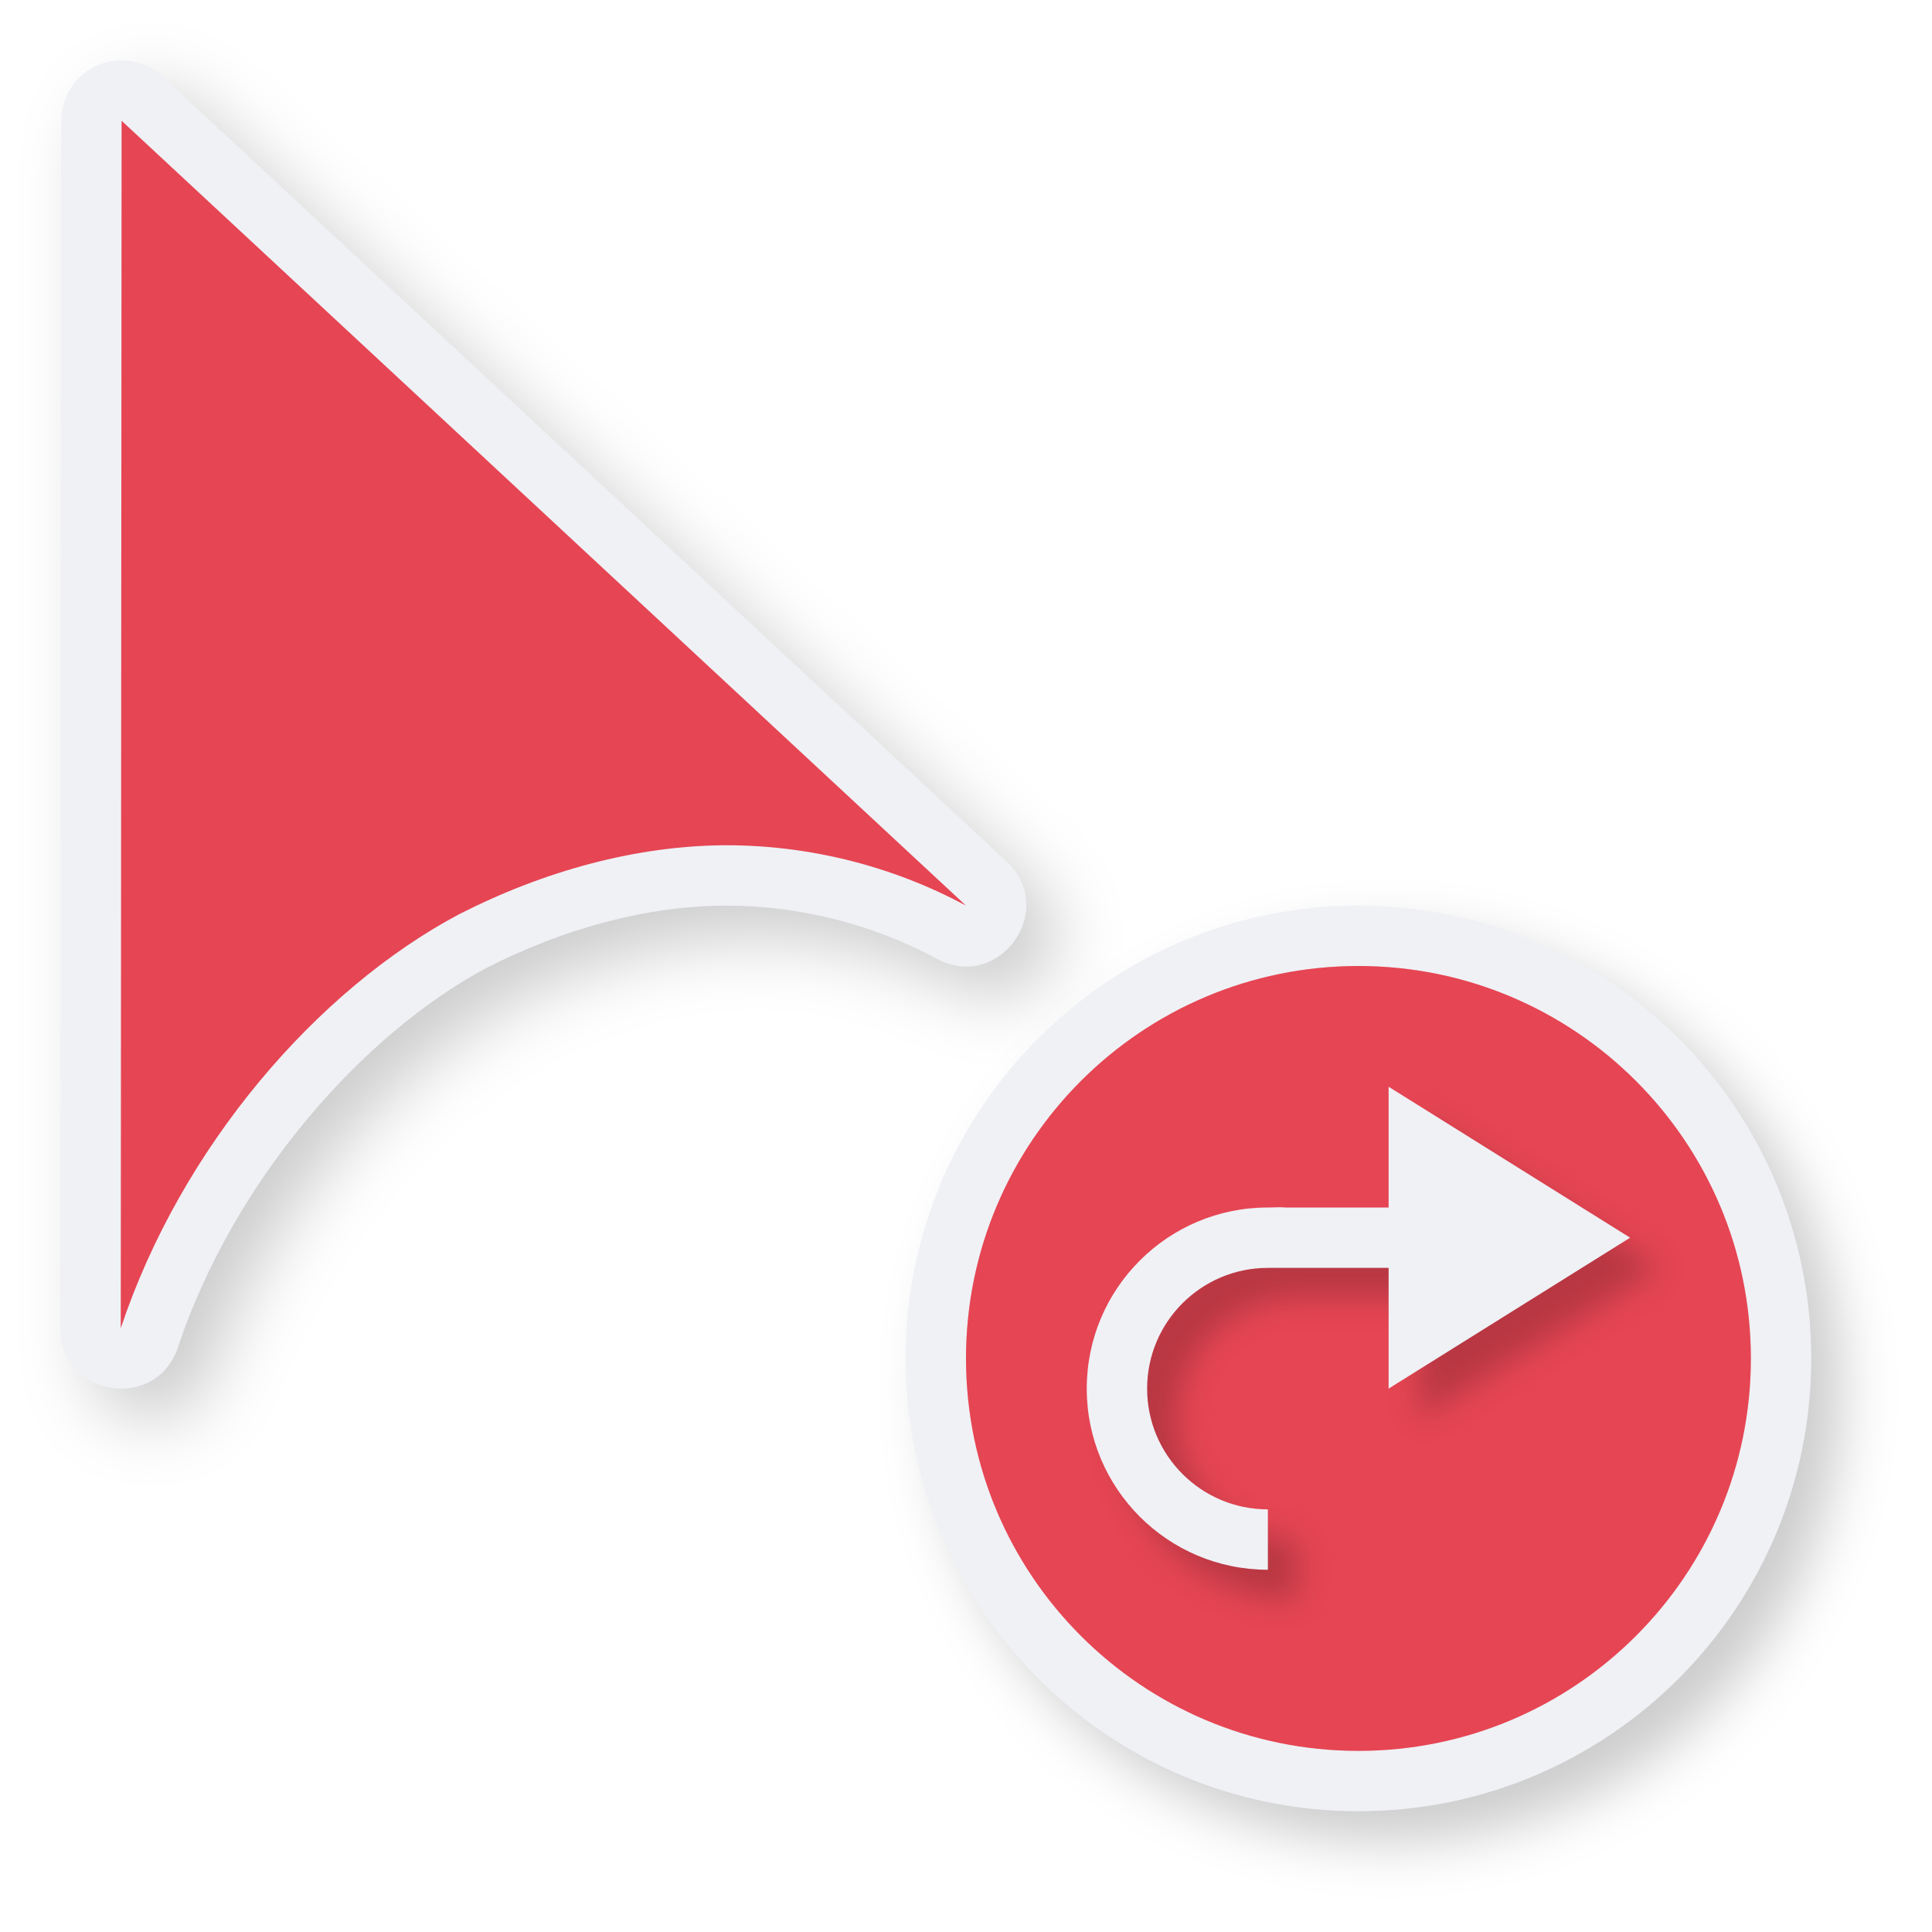
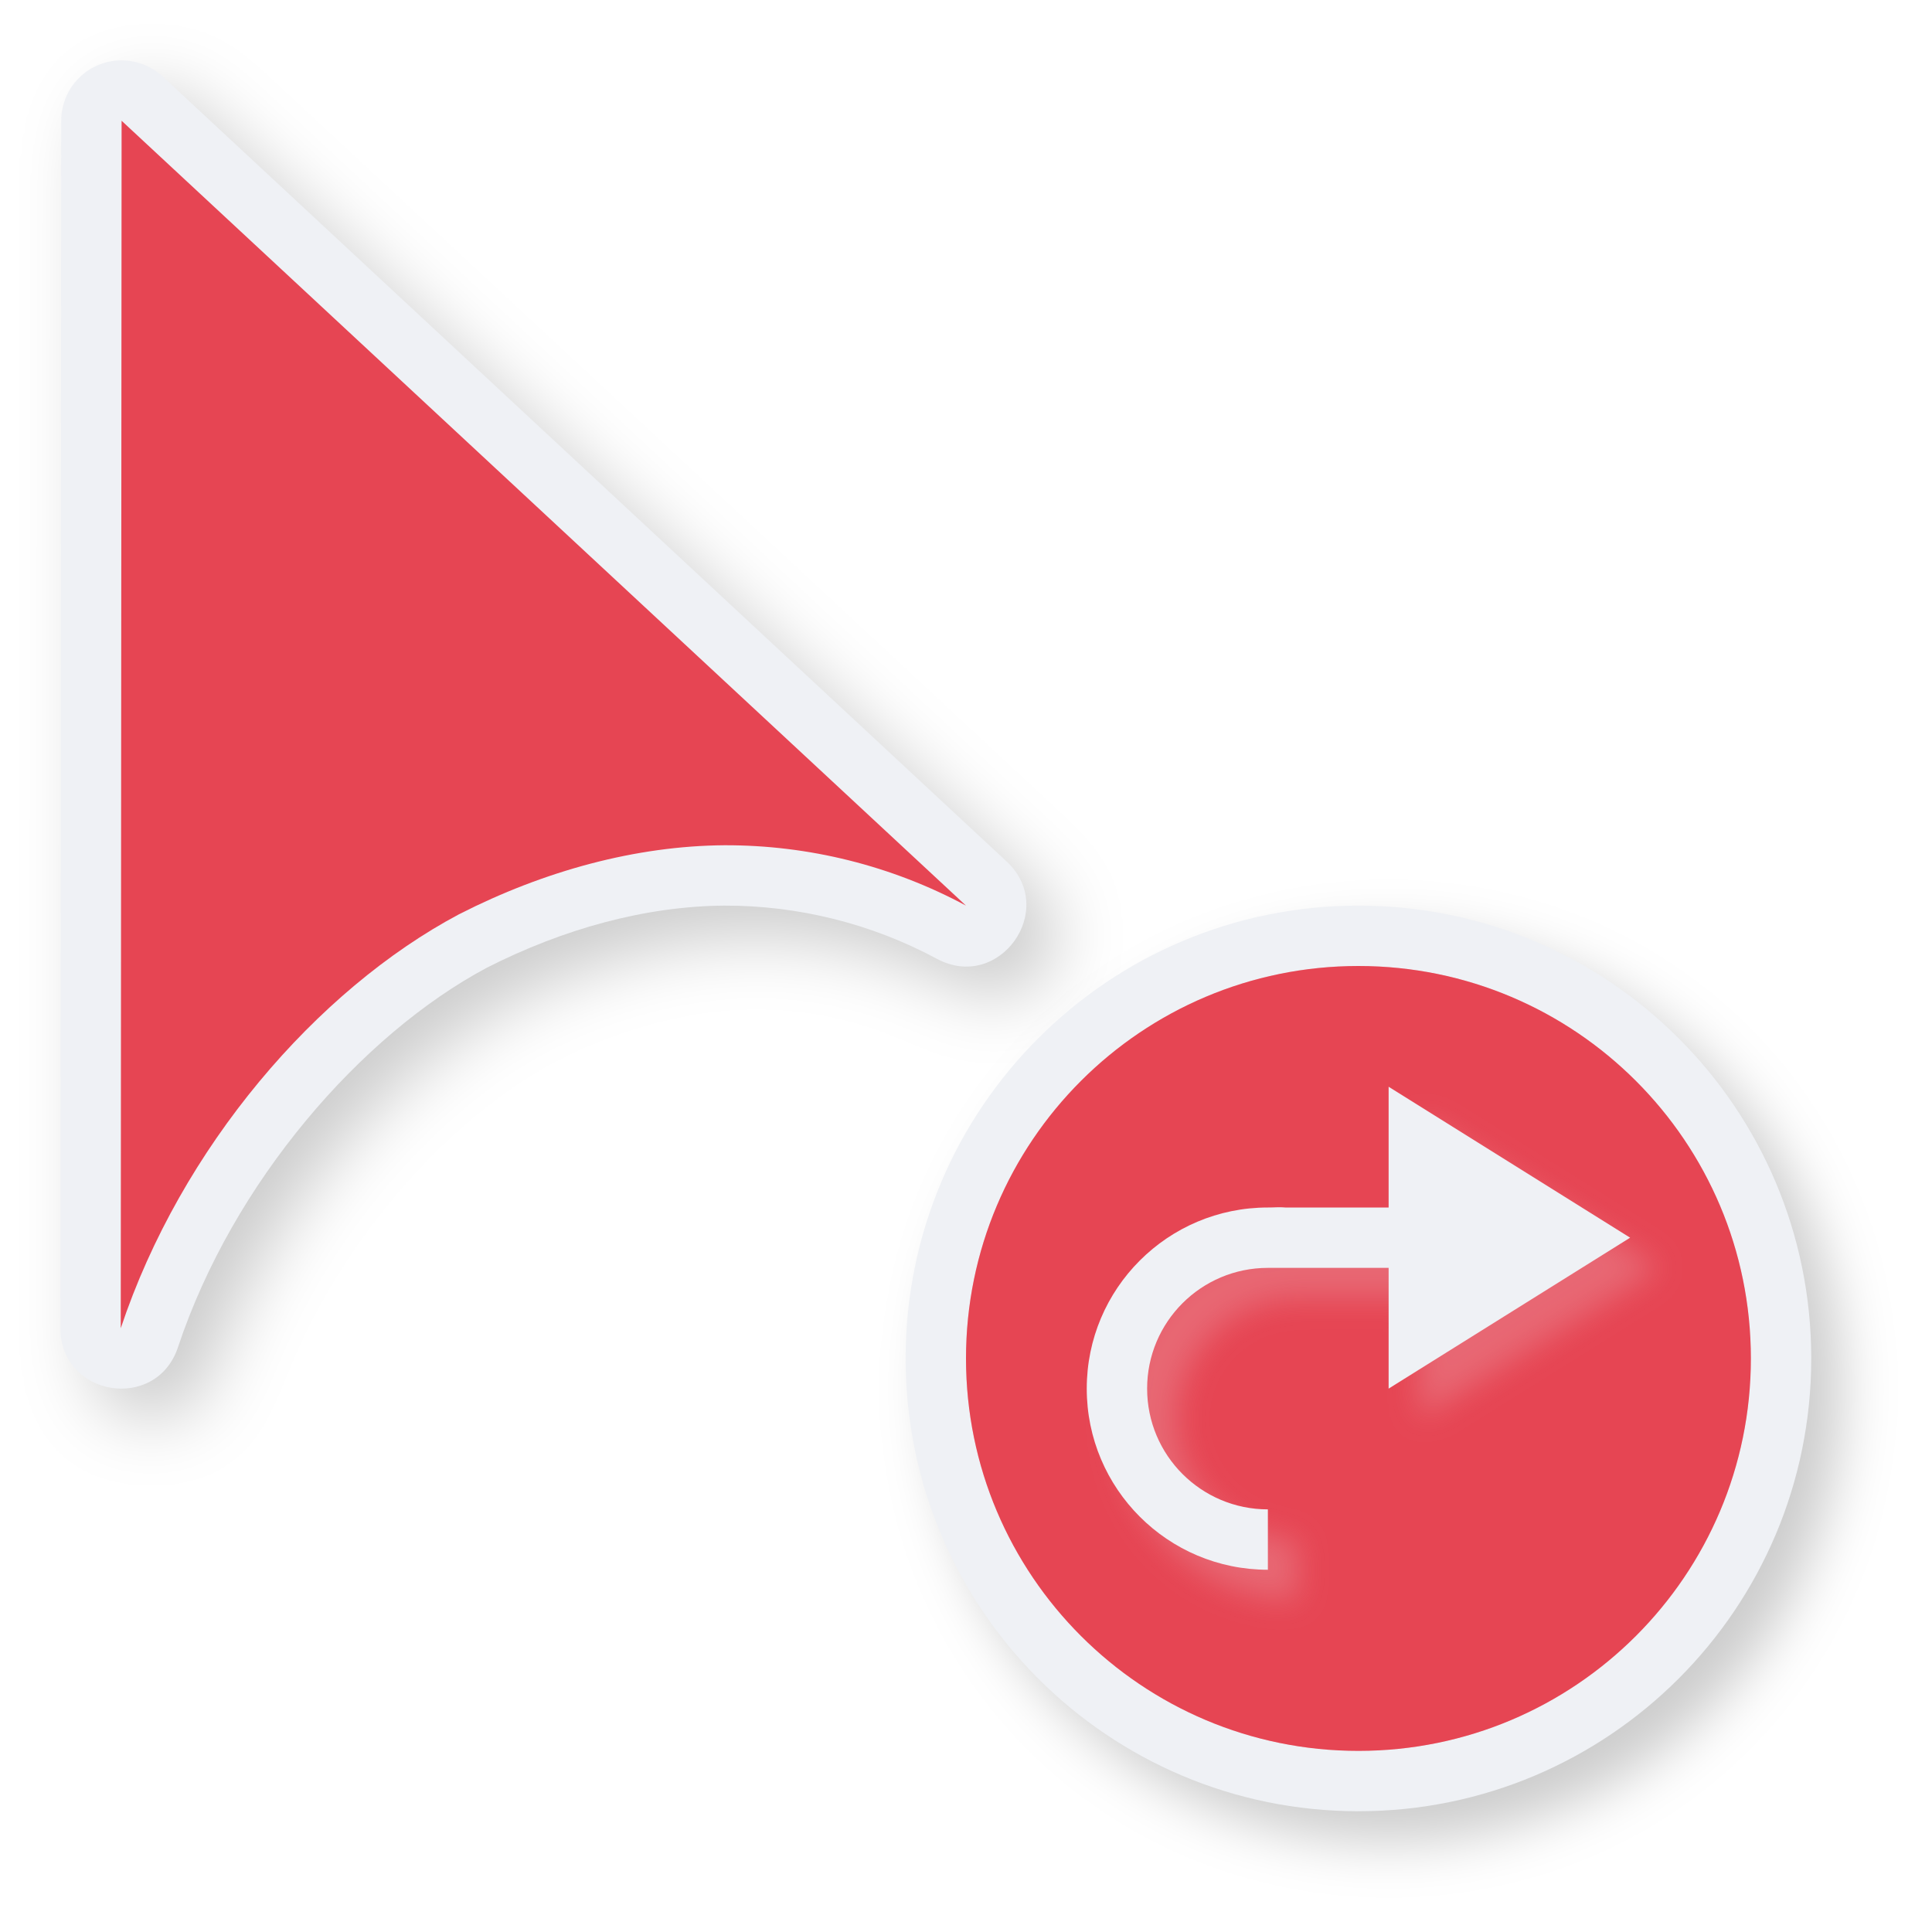
<svg xmlns="http://www.w3.org/2000/svg" width="32" height="32">
  <defs>
    <filter id="c" width="1.144" height="1.144" x="-.072" y="-.072" style="color-interpolation-filters:sRGB">
      <feGaussianBlur stdDeviation=".45" />
    </filter>
    <filter id="d" width="1.136" height="1.153" x="-.068" y="-.076" style="color-interpolation-filters:sRGB">
      <feGaussianBlur stdDeviation=".255" />
    </filter>
    <filter id="a" width="1.171" height="1.124" x="-.085" y="-.062" style="color-interpolation-filters:sRGB">
      <feGaussianBlur stdDeviation=".57" />
    </filter>
  </defs>
  <path d="M2.462 1.501a1 1 0 0 0-.948.998L1.5 22.498c-.001 1.136 1.59 1.394 1.948.316.91-2.735 3.035-5.176 5.113-6.284 1.276-.65 2.635-1.02 3.932-1.03a7.4 7.4 0 0 1 3.525.881c1.034.556 2.013-.818 1.152-1.615L3.194 1.767a1 1 0 0 0-.732-.266" style="color:#000;font-style:normal;font-variant:normal;font-weight:400;font-stretch:normal;font-size:medium;line-height:normal;font-family:sans-serif;font-variant-ligatures:normal;font-variant-position:normal;font-variant-caps:normal;font-variant-numeric:normal;font-variant-alternates:normal;font-feature-settings:normal;text-indent:0;text-align:start;text-decoration:none;text-decoration-line:none;text-decoration-style:solid;text-decoration-color:#000;letter-spacing:normal;word-spacing:normal;text-transform:none;writing-mode:lr-tb;direction:ltr;text-orientation:mixed;dominant-baseline:auto;baseline-shift:baseline;text-anchor:start;white-space:normal;shape-padding:0;clip-rule:nonzero;display:inline;overflow:visible;visibility:visible;opacity:.2;isolation:auto;mix-blend-mode:normal;color-interpolation:sRGB;color-interpolation-filters:linearRGB;solid-color:#000;solid-opacity:1;vector-effect:none;fill:#000;fill-opacity:1;fill-rule:nonzero;stroke:none;stroke-width:1.999;stroke-linecap:round;stroke-linejoin:round;stroke-miterlimit:4;stroke-dasharray:none;stroke-dashoffset:0;stroke-opacity:1;color-rendering:auto;image-rendering:auto;shape-rendering:auto;text-rendering:auto;enable-background:accumulate;filter:url(#a)" />
  <path d="M30.5 23a7.5 7.5 0 0 1-7.5 7.5 7.5 7.5 0 0 1-7.5-7.5 7.5 7.5 0 0 1 7.5-7.5 7.5 7.5 0 0 1 7.5 7.5" style="opacity:.2;fill:#000;fill-opacity:1;stroke:none;stroke-width:2.727;stroke-linecap:round;stroke-linejoin:round;stroke-miterlimit:4;stroke-dasharray:none;stroke-opacity:1;filter:url(#c)" />
  <path d="M1.962 1.001A1 1 0 0 0 1.014 2L1 21.998c-.001 1.136 1.59 1.394 1.948.316.91-2.735 3.035-5.176 5.113-6.284 1.276-.65 2.635-1.02 3.932-1.03a7.4 7.4 0 0 1 3.525.881c1.034.556 2.013-.818 1.152-1.615L2.694 1.267a1 1 0 0 0-.732-.266" style="color:#000;font-style:normal;font-variant:normal;font-weight:400;font-stretch:normal;font-size:medium;line-height:normal;font-family:sans-serif;font-variant-ligatures:normal;font-variant-position:normal;font-variant-caps:normal;font-variant-numeric:normal;font-variant-alternates:normal;font-feature-settings:normal;text-indent:0;text-align:start;text-decoration:none;text-decoration-line:none;text-decoration-style:solid;text-decoration-color:#000;letter-spacing:normal;word-spacing:normal;text-transform:none;writing-mode:lr-tb;direction:ltr;text-orientation:mixed;dominant-baseline:auto;baseline-shift:baseline;text-anchor:start;white-space:normal;shape-padding:0;clip-rule:nonzero;display:inline;overflow:visible;visibility:visible;opacity:1;isolation:auto;mix-blend-mode:normal;color-interpolation:sRGB;color-interpolation-filters:linearRGB;solid-color:#000;solid-opacity:1;vector-effect:none;fill:#eff1f5;fill-opacity:1;fill-rule:nonzero;stroke:none;stroke-width:1.999;stroke-linecap:round;stroke-linejoin:round;stroke-miterlimit:4;stroke-dasharray:none;stroke-dashoffset:0;stroke-opacity:1;color-rendering:auto;image-rendering:auto;shape-rendering:auto;text-rendering:auto;enable-background:accumulate" />
  <path d="M30 22.5a7.5 7.5 0 0 1-7.5 7.5 7.5 7.5 0 0 1-7.5-7.5 7.5 7.5 0 0 1 7.5-7.5 7.5 7.5 0 0 1 7.5 7.5" style="opacity:1;fill:#eff1f5;fill-opacity:1;stroke:none;stroke-width:2.727;stroke-linecap:round;stroke-linejoin:round;stroke-miterlimit:4;stroke-dasharray:none;stroke-opacity:1" />
  <path d="M29 22.5a6.5 6.5 0 0 1-6.5 6.5 6.5 6.5 0 0 1-6.5-6.5 6.5 6.5 0 0 1 6.5-6.5 6.5 6.5 0 0 1 6.5 6.5" style="opacity:1;fill:#e64553;fill-opacity:1;stroke:none;stroke-width:2.364;stroke-linecap:round;stroke-linejoin:round;stroke-miterlimit:4;stroke-dasharray:none;stroke-opacity:1" />
  <path d="M29 22.5a6.5 6.5 0 0 1-6.5 6.5 6.5 6.5 0 0 1-6.5-6.5 6.5 6.5 0 0 1 6.5-6.5 6.5 6.5 0 0 1 6.5 6.5" style="opacity:.2;fill:#e64553;fill-opacity:1;stroke:none;stroke-width:2.364;stroke-linecap:round;stroke-linejoin:round;stroke-miterlimit:4;stroke-dasharray:none;stroke-opacity:1" />
-   <path d="M23.5 18.5v2h-1.71c-.097-.01-.193.001-.29 0a3 3 0 0 0 0 6v-1a2 2 0 0 1 0-4h2v2l4-2.5z" style="opacity:.2;fill:#000;fill-opacity:1;fill-rule:evenodd;filter:url(#d)" />
+   <path d="M23.5 18.5v2h-1.71c-.097-.01-.193.001-.29 0a3 3 0 0 0 0 6v-1a2 2 0 0 1 0-4h2v2l4-2.5z" style="opacity:.2;fill:#eff1f5;fill-opacity:1;fill-rule:evenodd;filter:url(#d)" />
  <path d="M23 18v2h-1.71c-.097-.01-.193.001-.29 0a3 3 0 0 0 0 6v-1a2 2 0 0 1 0-4h2v2l4-2.5z" style="fill:#eff1f5;fill-opacity:1;fill-rule:evenodd" />
  <path d="M2.014 2 2 22c1-3 3.247-5.604 5.603-6.857C9.023 14.419 10.54 14.01 12 14a8.4 8.4 0 0 1 4 1z" style="opacity:1;fill:#e64553;fill-opacity:1;stroke:none;stroke-width:1.679;stroke-linecap:round;stroke-linejoin:round;stroke-miterlimit:4;stroke-dasharray:none;stroke-opacity:1" />
</svg>
